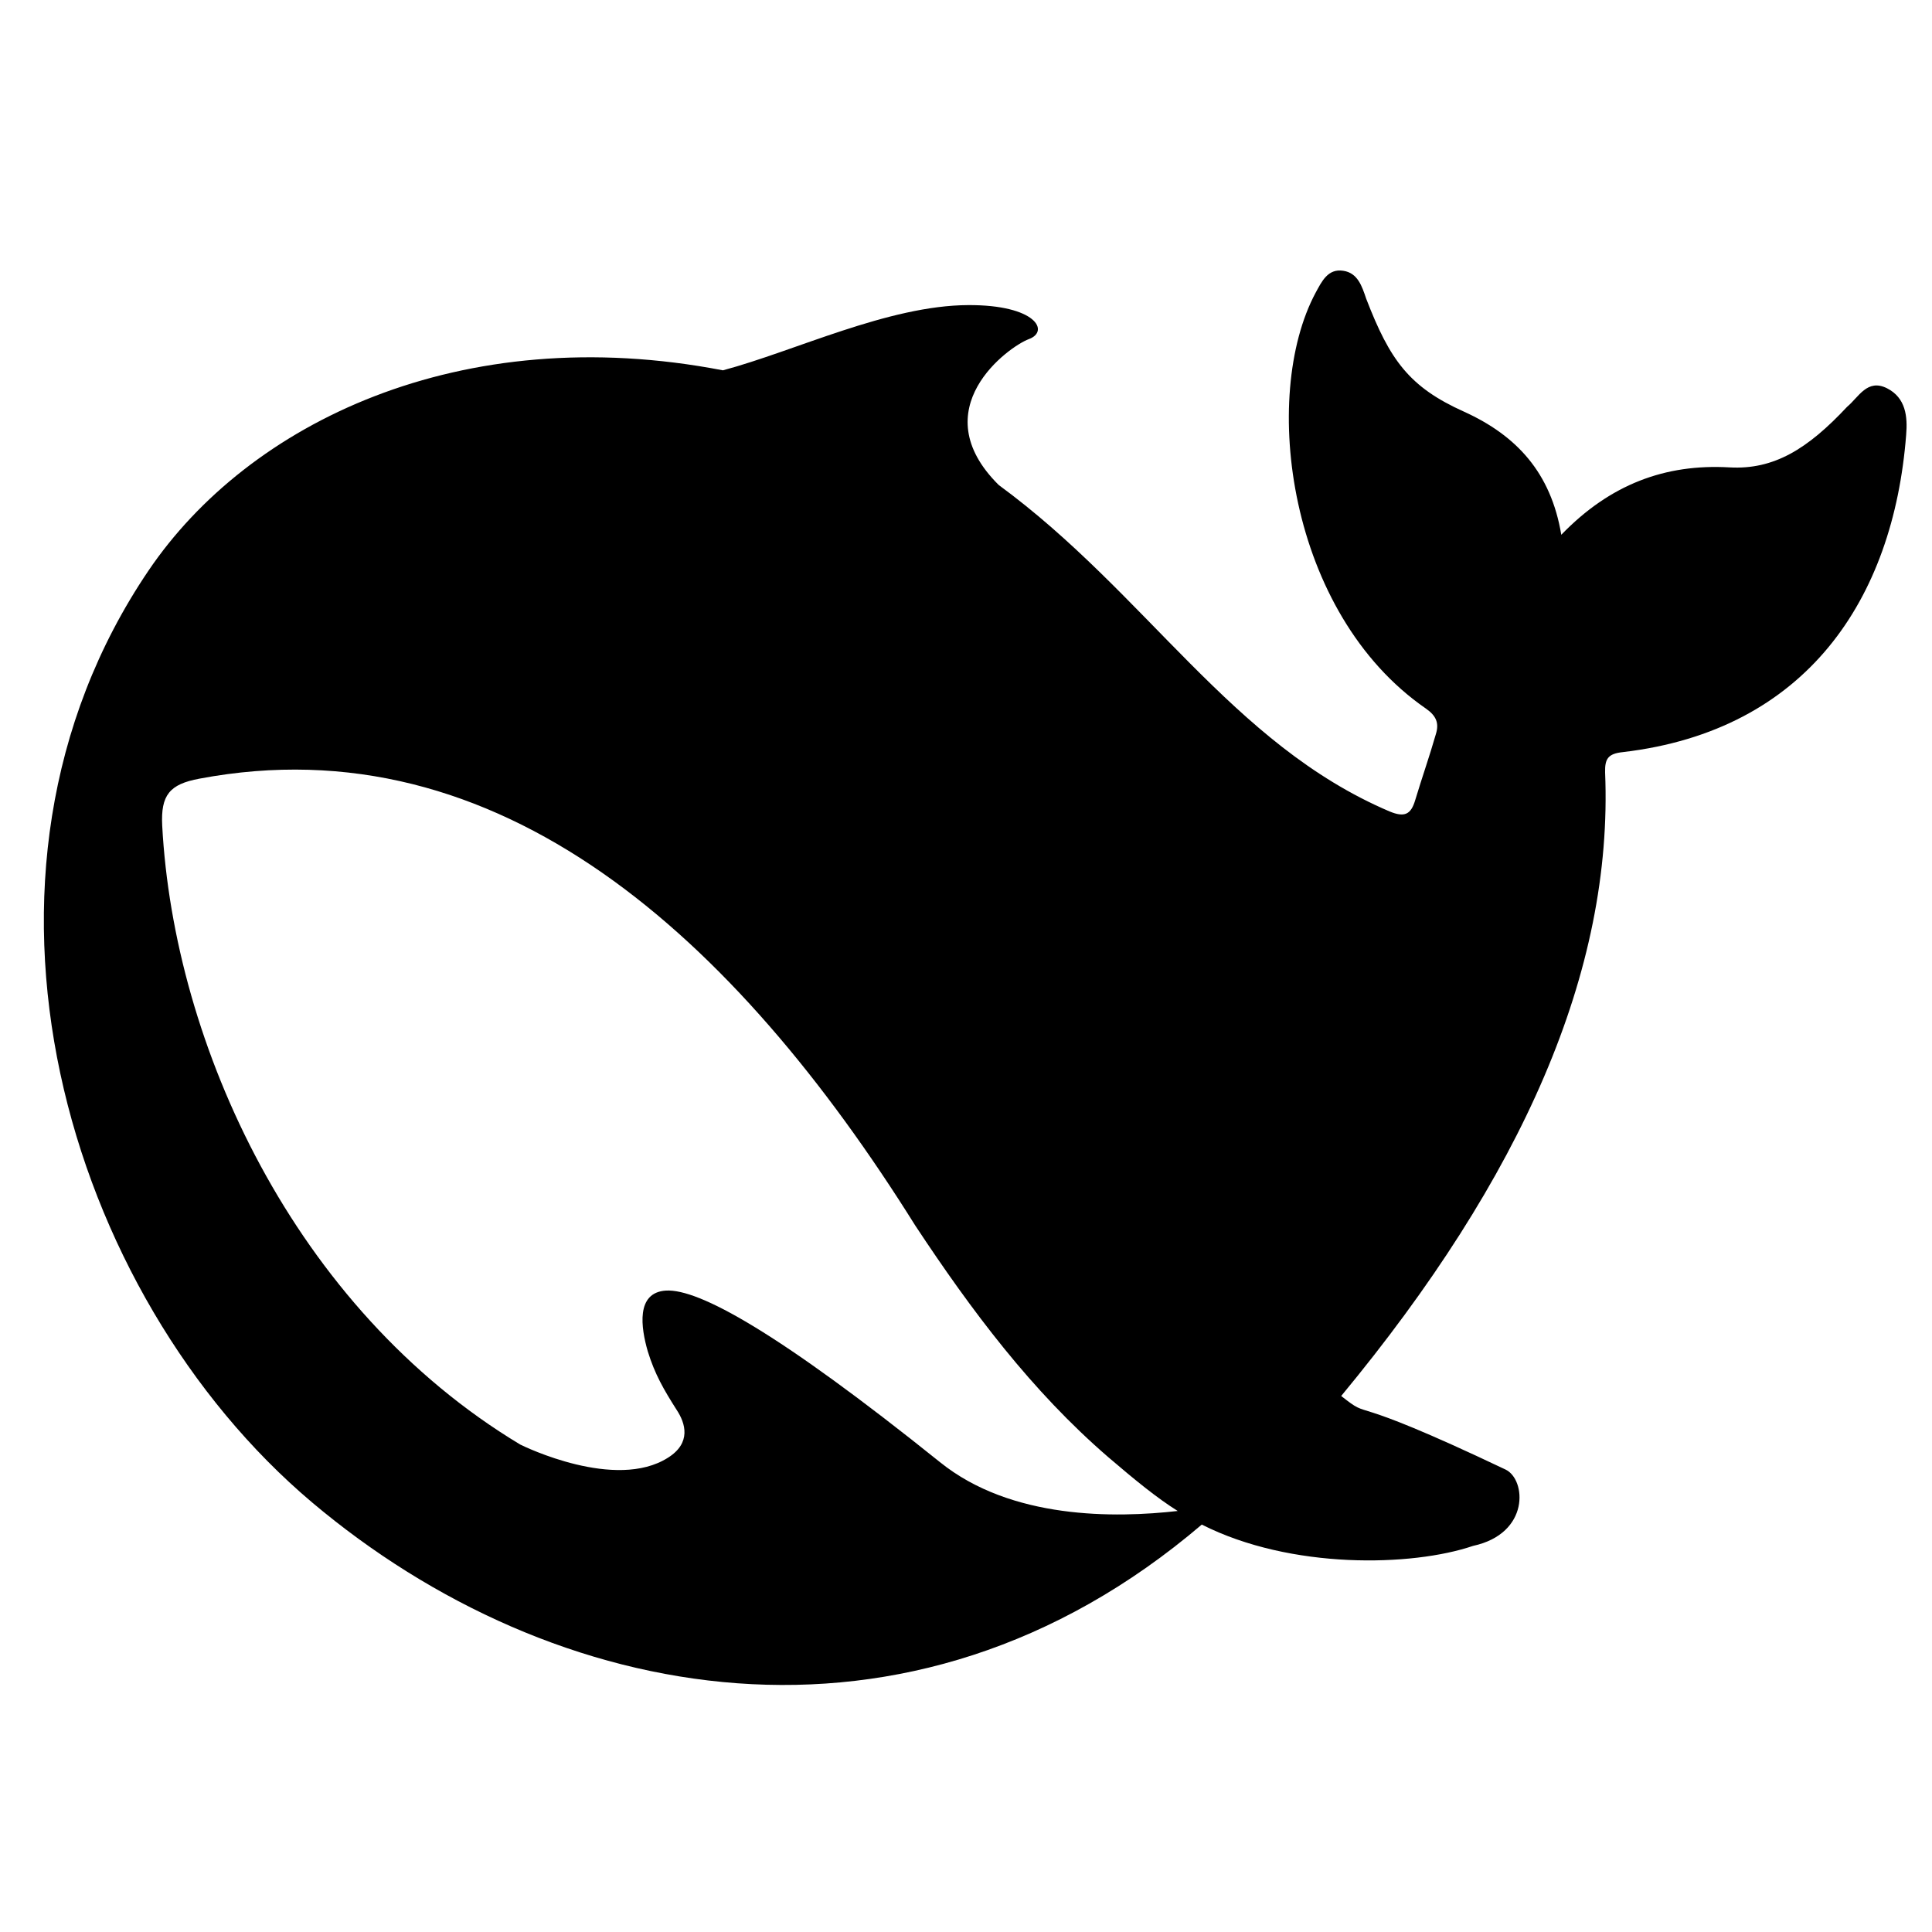
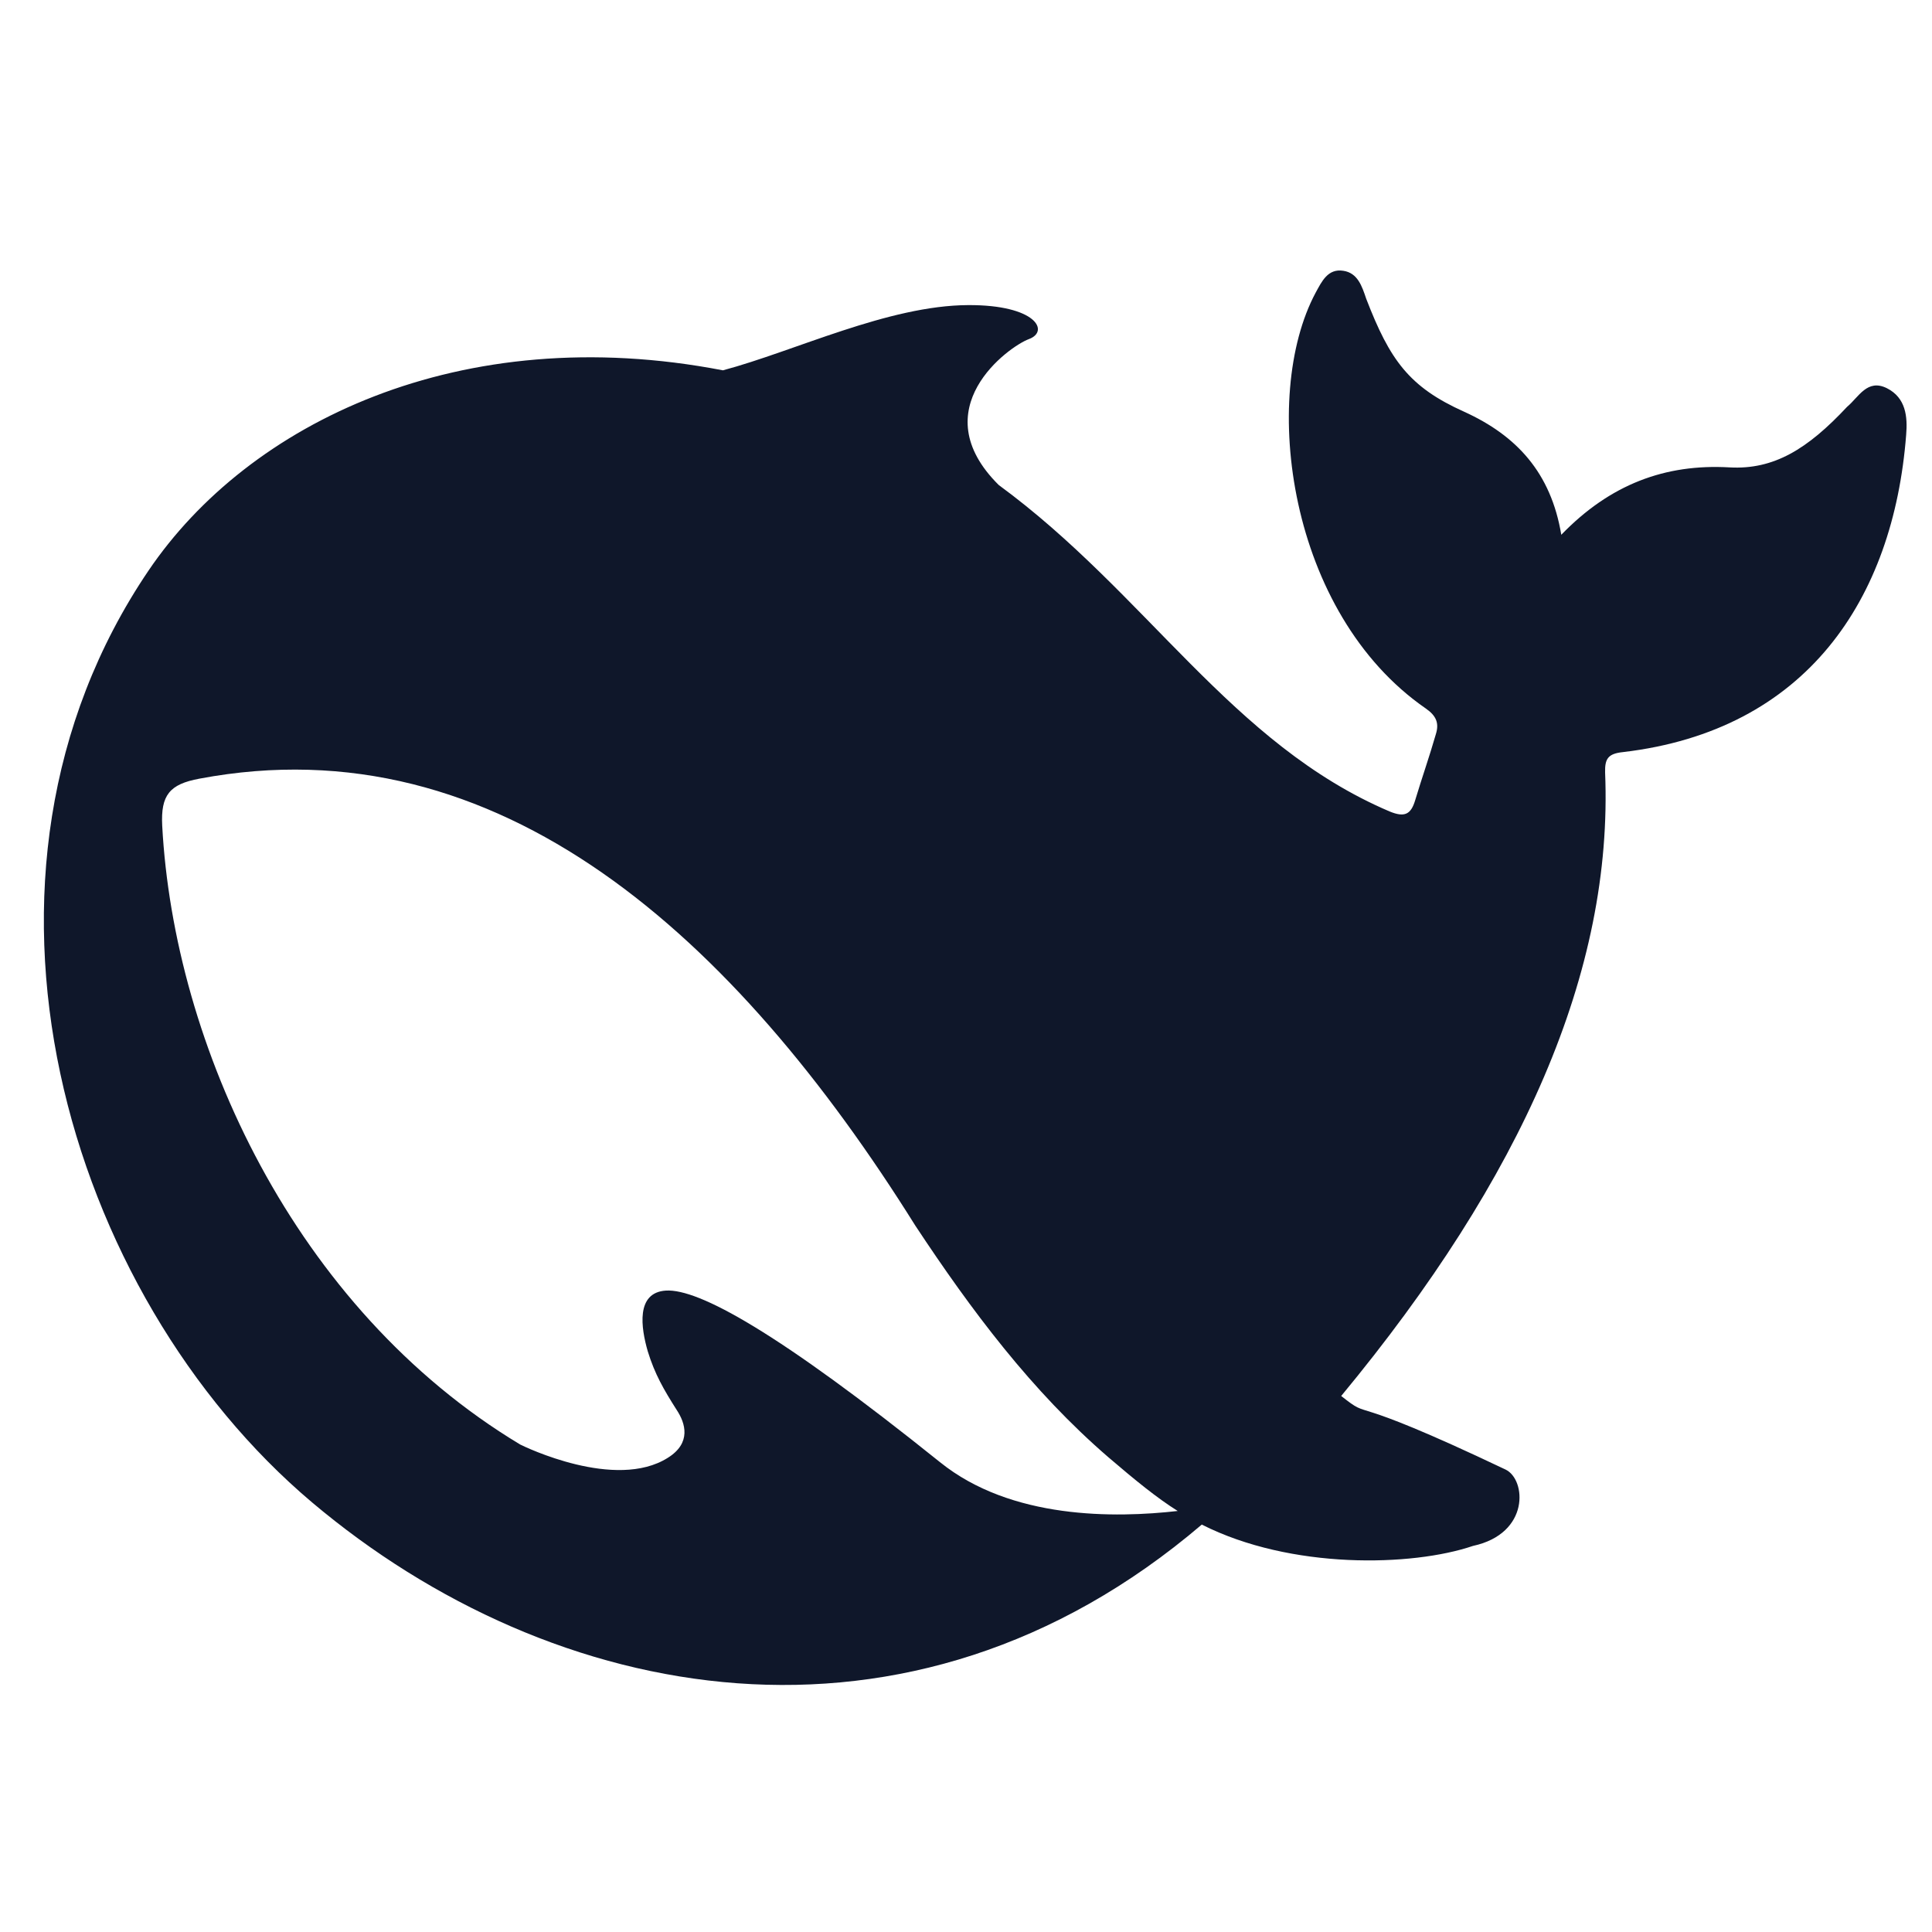
- <svg xmlns="http://www.w3.org/2000/svg" width="50" height="50" viewBox="0 0 50 50" fill="none">
+ <svg xmlns="http://www.w3.org/2000/svg" width="50" height="50" viewBox="0 0 50 50" fill="none" color="#0f172a">
  <path d="M48.835 10.048C48.323 9.792 48.102 10.28 47.803 10.528C46.779 11.624 45.905 12.16 44.762 12.096C43.092 12 41.666 12.536 40.406 13.84C40.138 12.232 39.248 11.272 37.893 10.656C36.467 10.016 35.97 9.32 35.356 7.728C35.246 7.4 35.135 7.064 34.765 7.008C34.363 6.944 34.206 7.288 34.048 7.576C32.614 10.256 33.331 15.872 36.9 18.336C37.176 18.528 37.247 18.72 37.16 19C36.995 19.576 36.797 20.136 36.624 20.712C36.514 21.08 36.349 21.16 35.962 21C31.866 19.256 29.676 15.36 25.847 12.552C23.862 10.584 26.107 8.968 26.627 8.776C27.17 8.576 26.816 7.888 25.059 7.896C22.987 7.904 20.569 9.088 18.709 9.584C11.91 8.272 6.427 10.952 3.843 14.768C-1.521 22.688 1.708 33.504 8.074 38.88C14.305 44.136 23.523 45.92 31.102 39.456C33.41 40.624 36.545 40.544 38.121 40.008C39.602 39.688 39.499 38.288 38.964 38.032C34.623 35.968 35.576 36.808 34.71 36.128C39.397 30.464 41.752 25.128 41.54 19.992C41.532 19.64 41.611 19.504 42.005 19.464C46.756 18.904 49.001 15.504 49.331 11.256C49.371 10.784 49.324 10.296 48.835 10.048ZM24.326 37.84C20.12 34.464 18.079 33.352 17.236 33.4C16.448 33.448 16.59 34.368 16.763 34.968C16.944 35.56 17.181 35.968 17.512 36.488C17.74 36.832 17.898 37.344 17.283 37.728C15.928 38.584 13.573 37.44 13.462 37.384C7.601 33.856 4.498 27.016 4.198 21.368C4.158 20.576 4.387 20.296 5.159 20.152C12.919 18.688 19.016 24.248 23.689 31.72C25.138 33.912 26.698 36 28.683 37.712C29.384 38.312 29.943 38.768 30.479 39.104C28.864 39.288 26.17 39.328 24.326 37.84Z" fill="currentColor" />
</svg>
